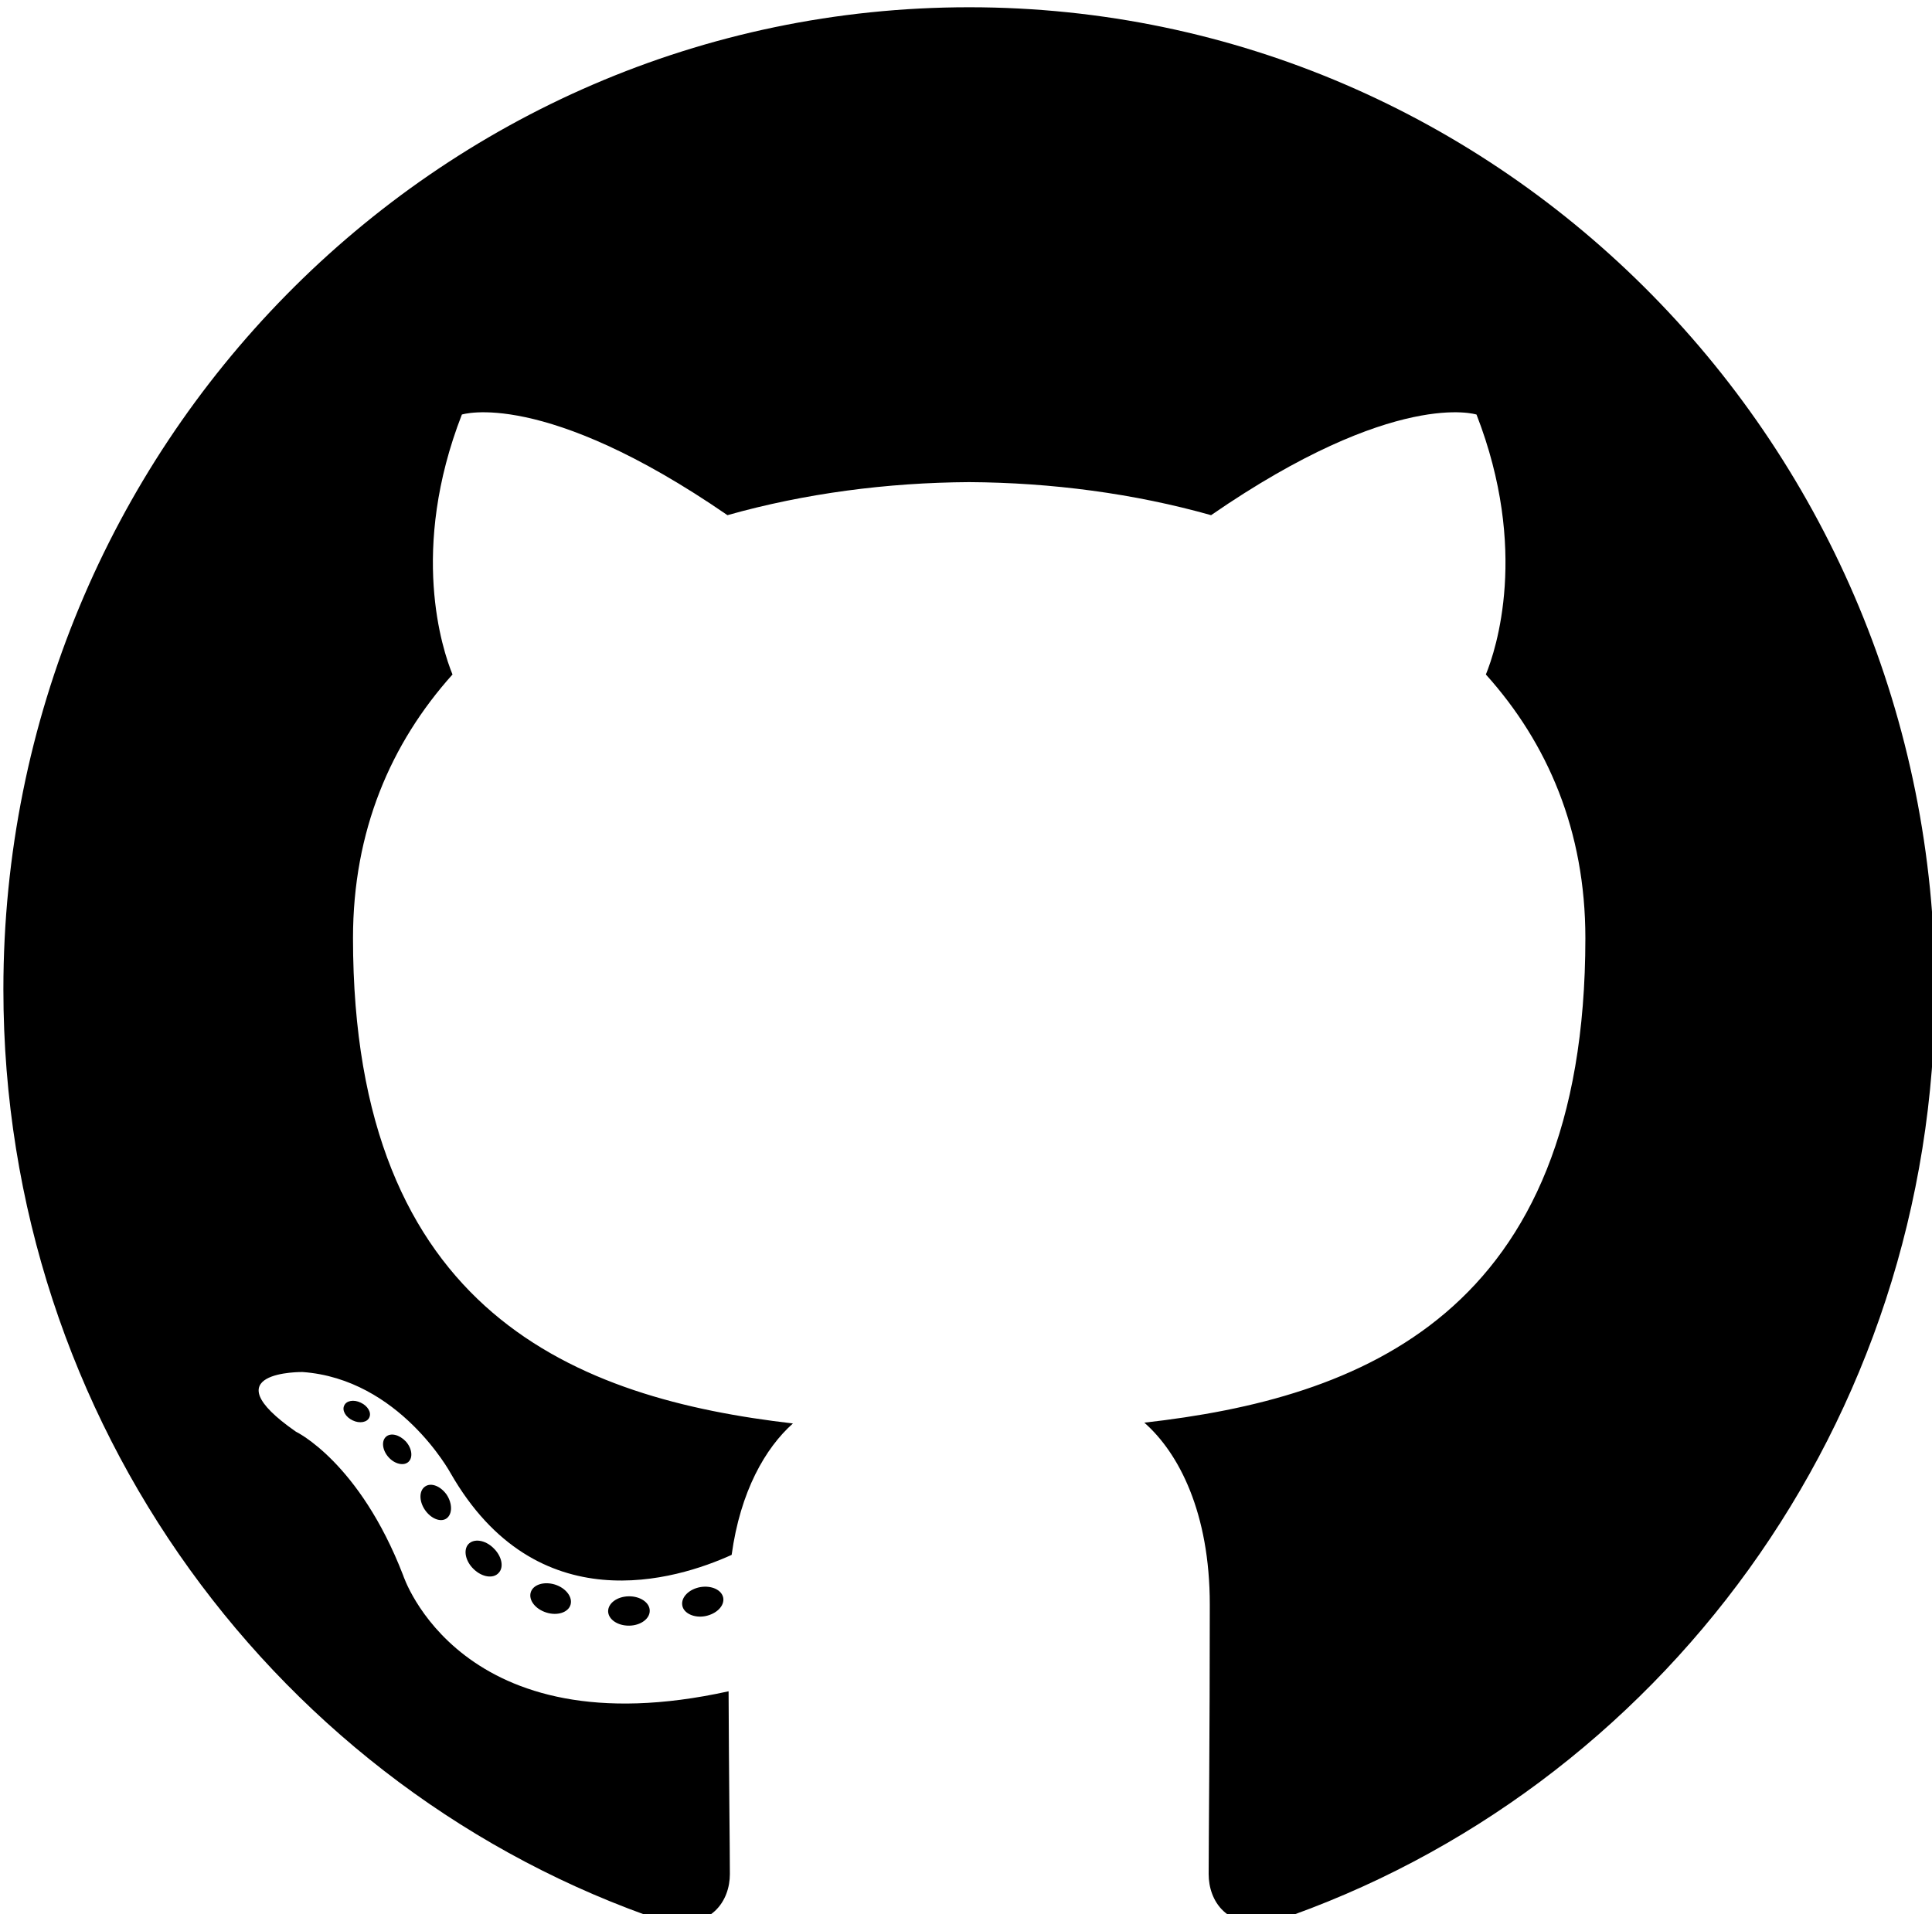
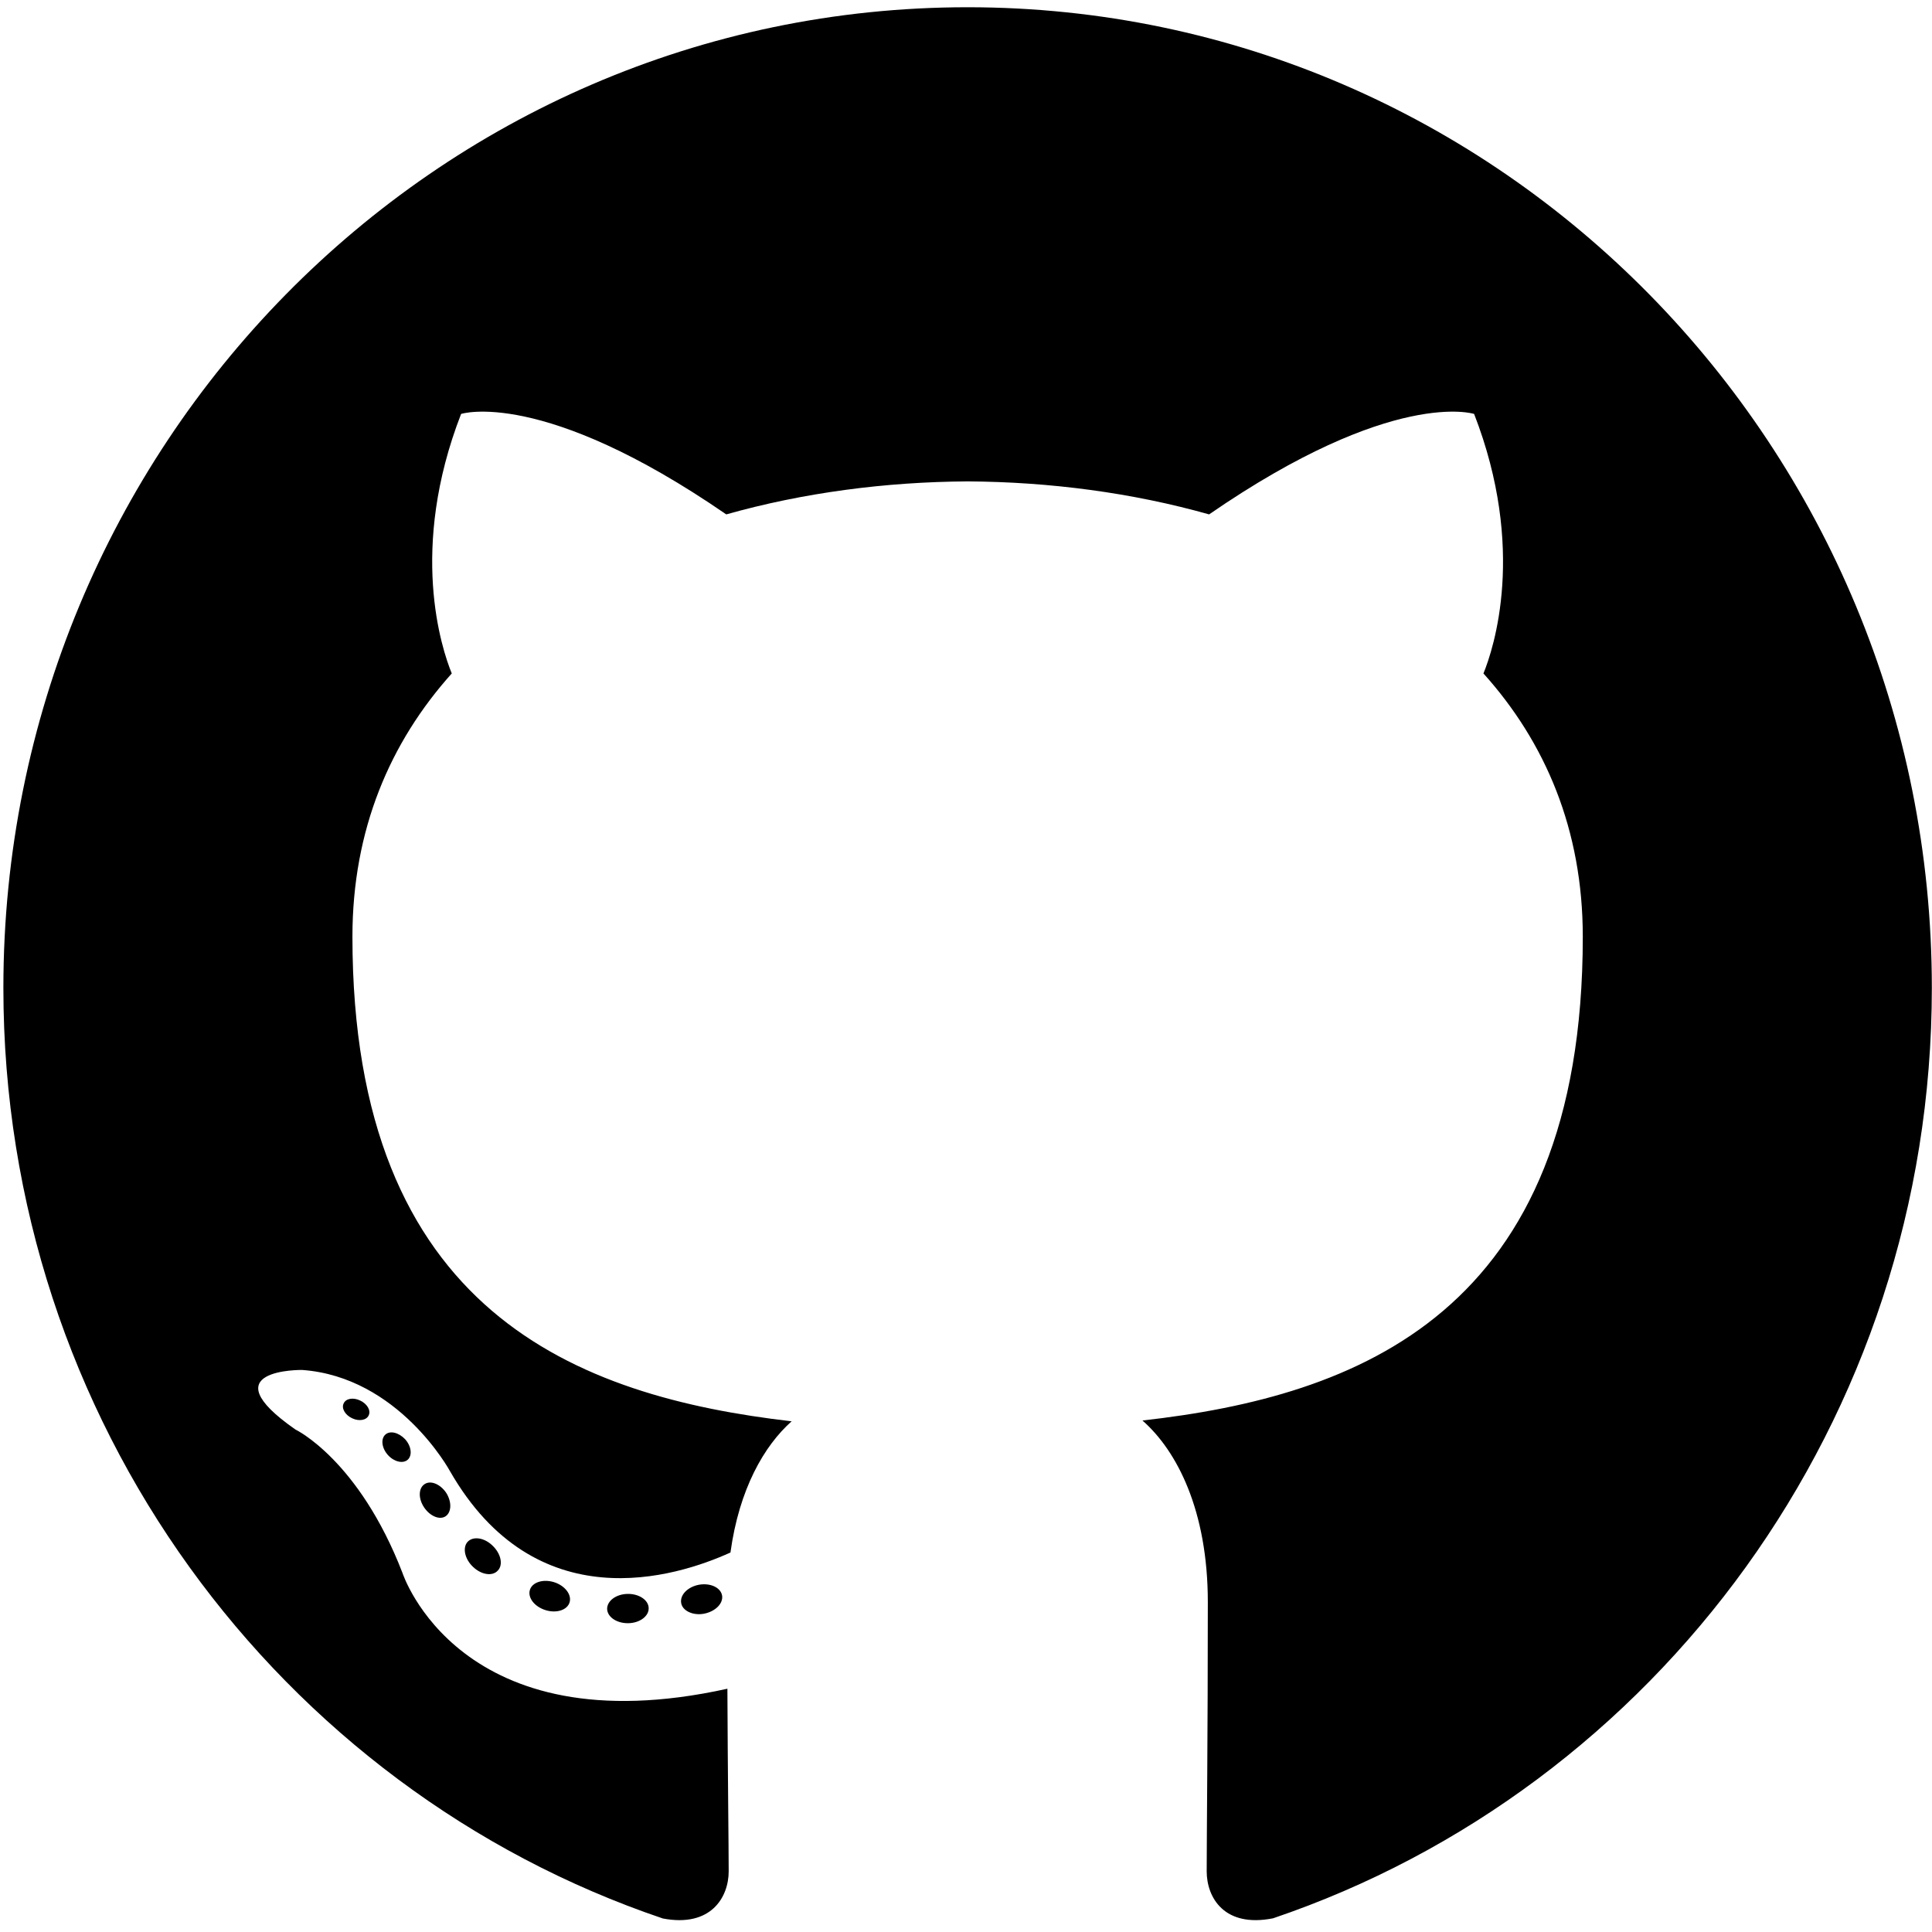
- <svg xmlns="http://www.w3.org/2000/svg" fill="none" id="icon-github">
+ <svg xmlns="http://www.w3.org/2000/svg" width="12" heigth="12" viewBox="0 0 12 12" fill="none" id="icon-github">
  <path d="M6.01 0.045C2.703 0.045 0.021 2.772 0.021 6.136C0.021 8.827 1.737 11.111 4.117 11.916C4.416 11.973 4.526 11.784 4.526 11.623C4.526 11.478 4.52 10.998 4.518 10.489C2.852 10.857 2.5 9.77 2.5 9.77C2.228 9.066 1.835 8.879 1.835 8.879C1.292 8.501 1.876 8.509 1.876 8.509C2.477 8.552 2.794 9.136 2.794 9.136C3.328 10.068 4.195 9.798 4.537 9.643C4.591 9.249 4.746 8.98 4.917 8.828C3.587 8.674 2.189 8.152 2.189 5.818C2.189 5.153 2.423 4.61 2.806 4.183C2.743 4.029 2.538 3.41 2.864 2.571C2.864 2.571 3.367 2.407 4.511 3.195C4.989 3.06 5.501 2.993 6.01 2.99C6.519 2.993 7.032 3.06 7.51 3.195C8.653 2.407 9.156 2.571 9.156 2.571C9.482 3.41 9.277 4.029 9.214 4.183C9.598 4.61 9.831 5.153 9.831 5.818C9.831 8.158 8.43 8.673 7.096 8.823C7.311 9.012 7.502 9.383 7.502 9.951C7.502 10.766 7.495 11.422 7.495 11.623C7.495 11.785 7.603 11.975 7.907 11.915C10.285 11.109 11.999 8.826 11.999 6.136C11.999 2.772 9.317 0.045 6.01 0.045Z" fill="currentColor" />
  <path d="M2.29 8.791C2.277 8.821 2.23 8.83 2.187 8.809C2.144 8.789 2.12 8.748 2.134 8.718C2.147 8.686 2.194 8.678 2.237 8.699C2.28 8.719 2.305 8.76 2.29 8.791Z" fill="currentColor" />
  <path d="M2.533 9.066C2.504 9.093 2.448 9.08 2.41 9.038C2.371 8.995 2.364 8.938 2.393 8.911C2.422 8.884 2.476 8.897 2.516 8.939C2.555 8.982 2.562 9.039 2.533 9.066Z" fill="currentColor" />
  <path d="M2.769 9.417C2.732 9.443 2.672 9.418 2.635 9.364C2.598 9.31 2.598 9.245 2.636 9.219C2.673 9.193 2.732 9.216 2.77 9.27C2.806 9.325 2.806 9.39 2.769 9.417Z" fill="currentColor" />
  <path d="M3.092 9.755C3.059 9.792 2.99 9.782 2.938 9.732C2.886 9.683 2.872 9.613 2.904 9.577C2.938 9.54 3.008 9.55 3.059 9.6C3.111 9.649 3.127 9.719 3.092 9.755Z" fill="currentColor" />
  <path d="M3.538 9.952C3.524 10 3.457 10.022 3.389 10.001C3.321 9.98 3.277 9.925 3.291 9.876C3.305 9.828 3.372 9.806 3.441 9.827C3.508 9.848 3.552 9.904 3.538 9.952Z" fill="currentColor" />
  <path d="M4.029 9.989C4.03 10.039 3.973 10.081 3.902 10.082C3.83 10.083 3.772 10.043 3.771 9.993C3.771 9.942 3.828 9.901 3.899 9.9C3.97 9.899 4.029 9.939 4.029 9.989Z" fill="currentColor" />
  <path d="M4.485 9.91C4.493 9.959 4.444 10.009 4.373 10.023C4.304 10.036 4.239 10.005 4.231 9.957C4.222 9.906 4.272 9.856 4.342 9.843C4.412 9.831 4.476 9.86 4.485 9.91Z" fill="currentColor" />
</svg>
